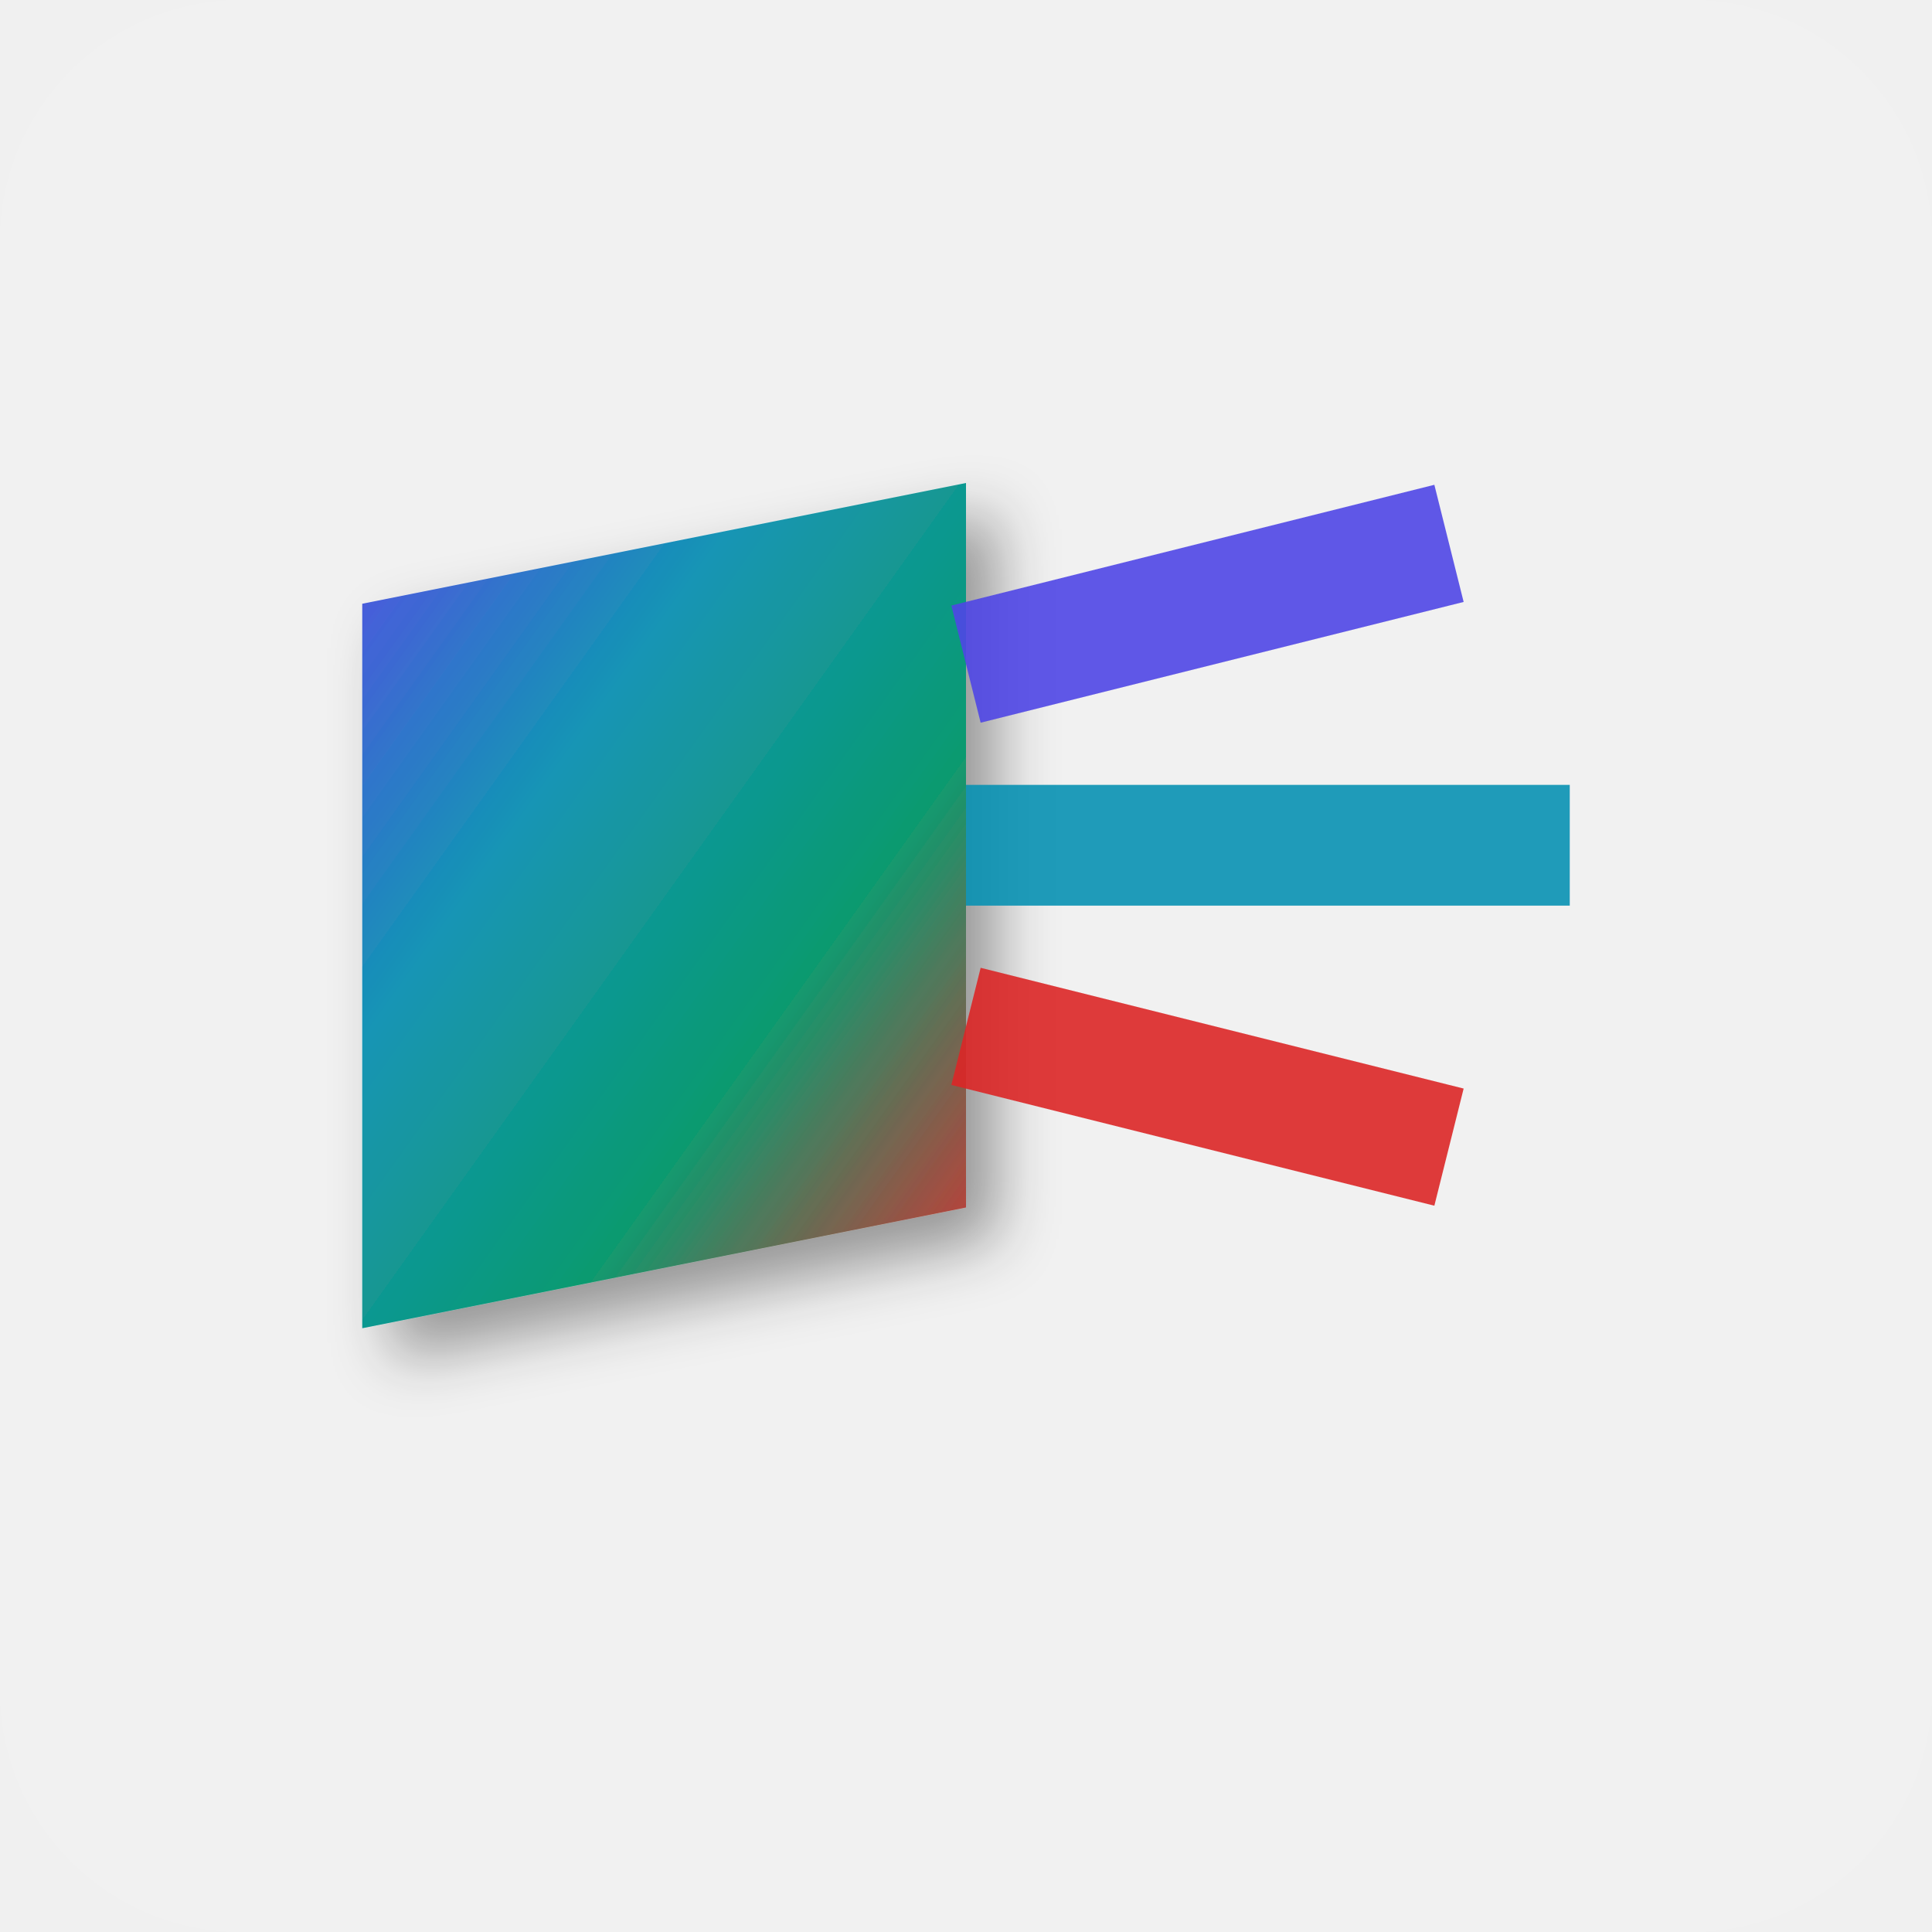
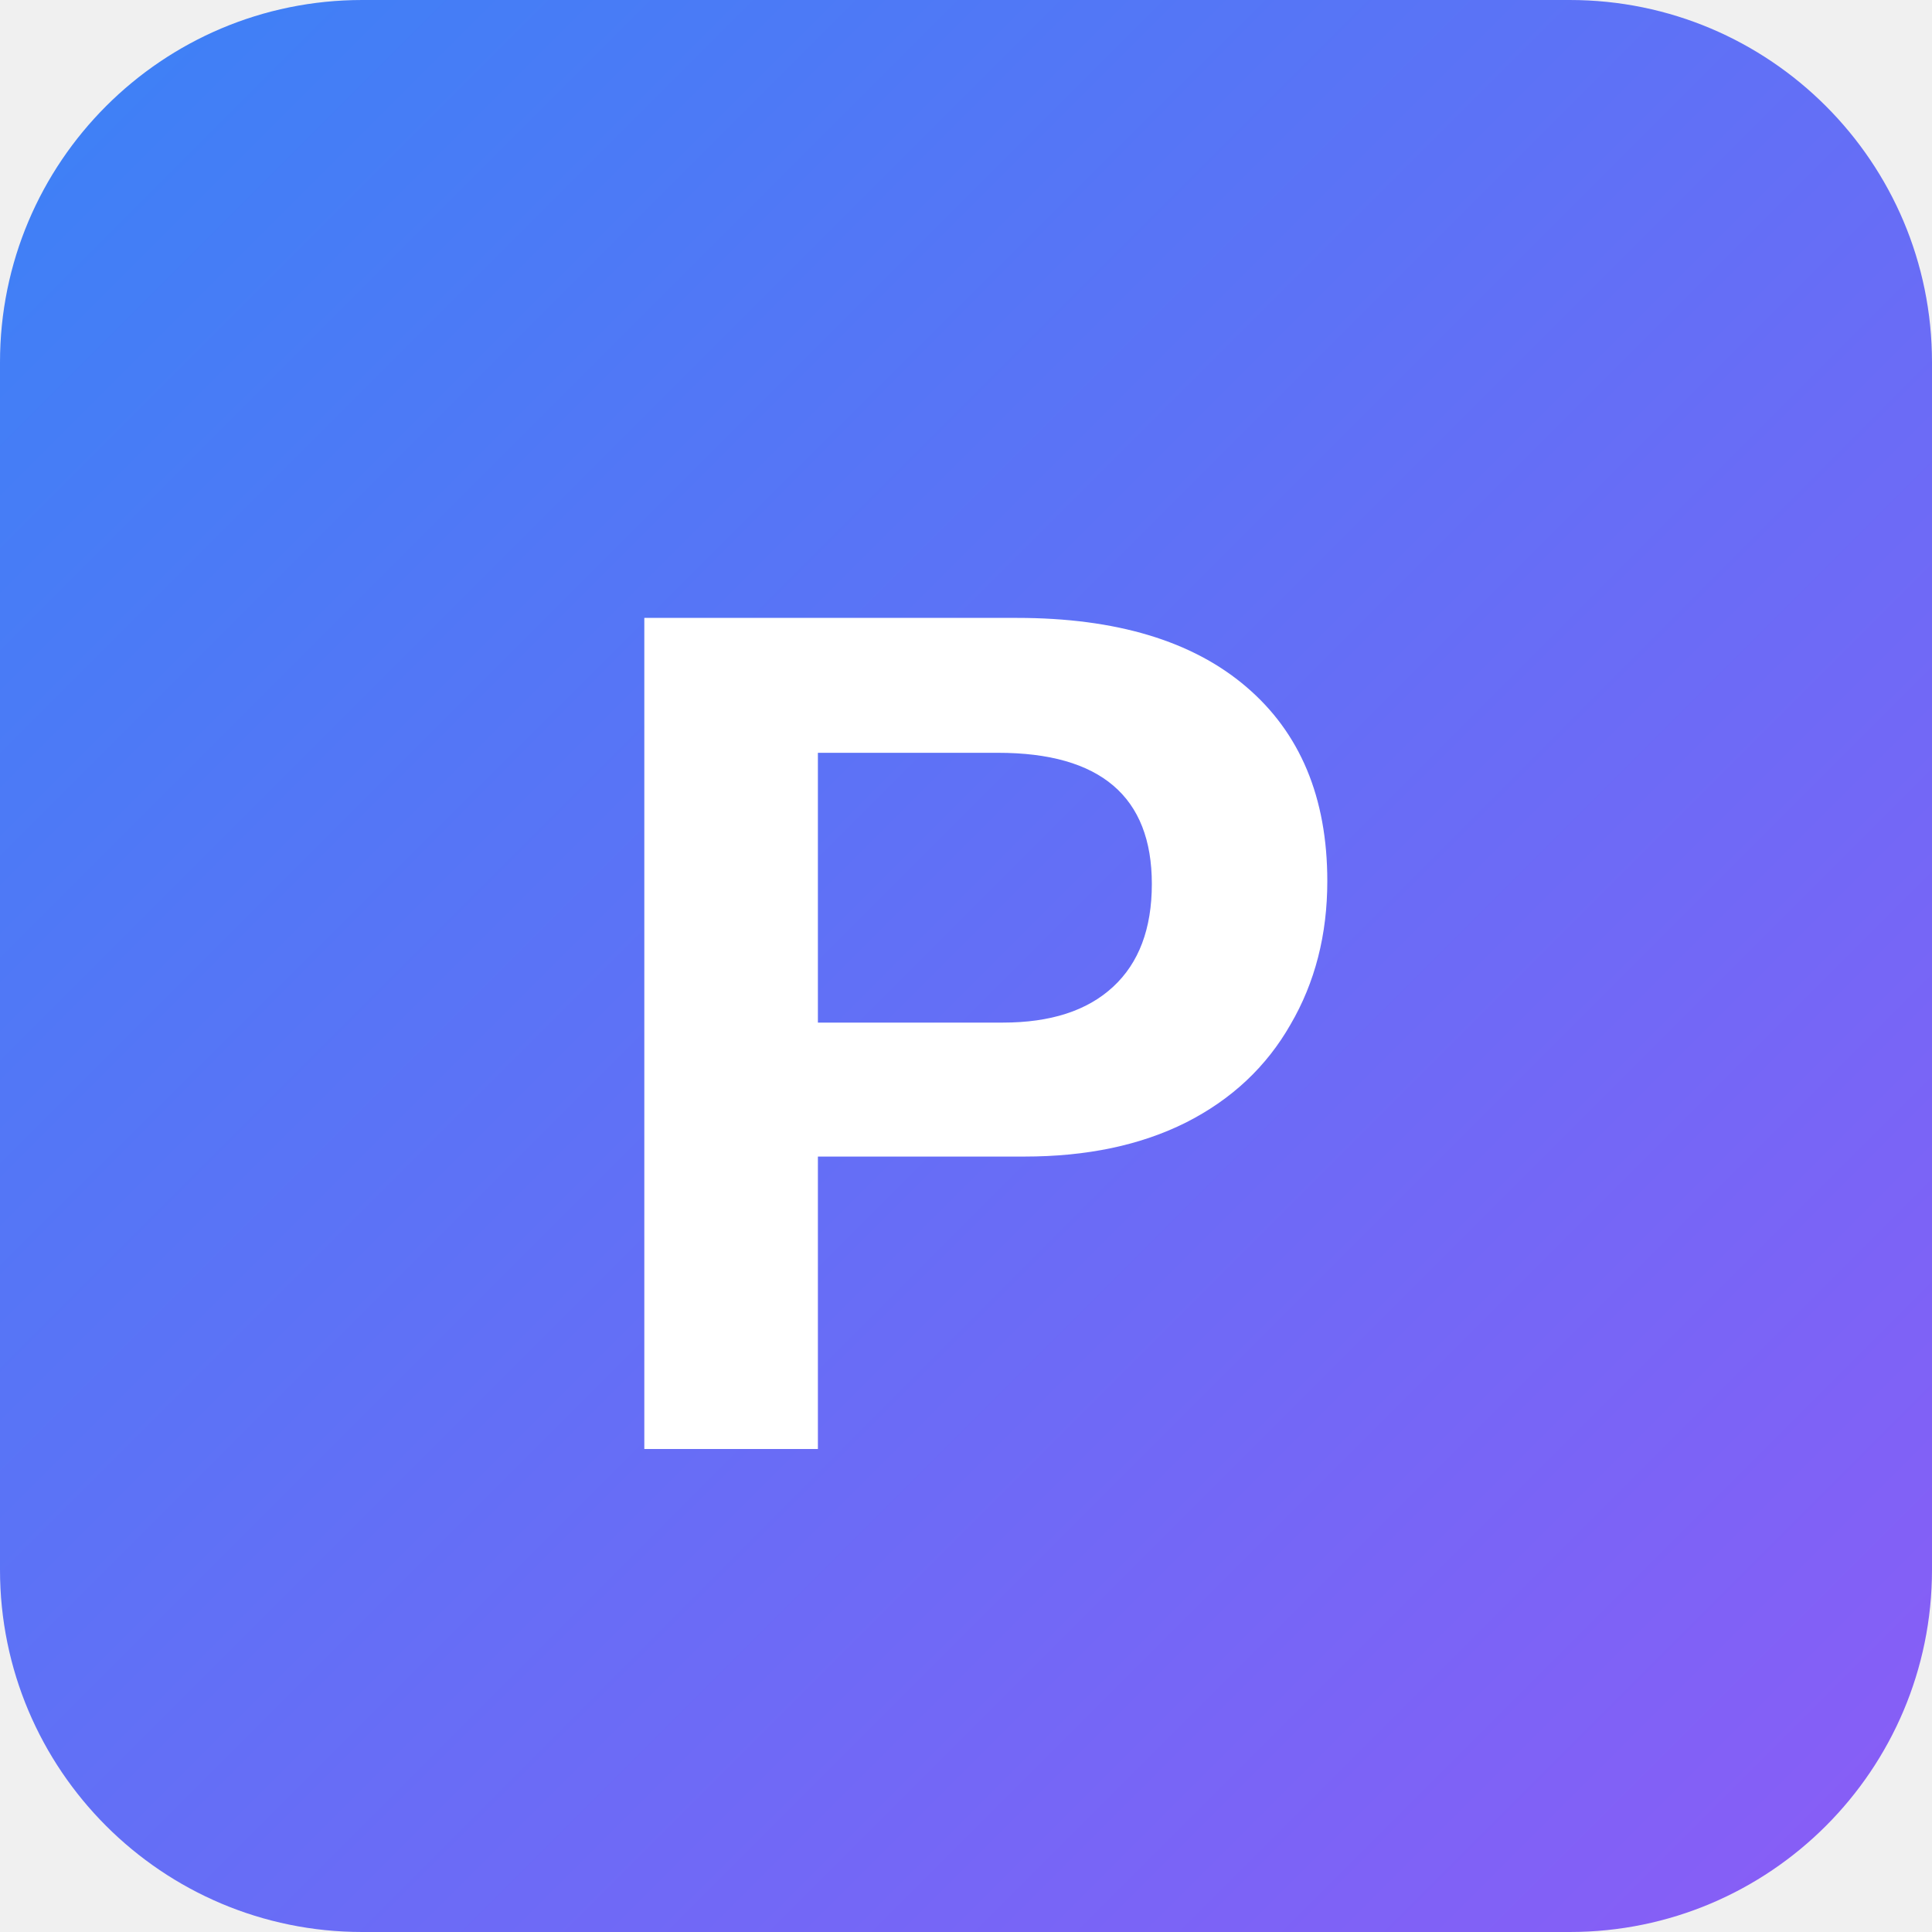
<svg xmlns="http://www.w3.org/2000/svg" width="32" height="32" viewBox="0 0 32 32">
  <defs>
-     <linearGradient id="prismGradientFavicon" x1="0%" y1="0%" x2="100%" y2="100%">
-       <stop offset="0%" style="stop-color:#4f46e5;stop-opacity:1" />
-       <stop offset="33%" style="stop-color:#0891b2;stop-opacity:1" />
-       <stop offset="66%" style="stop-color:#059669;stop-opacity:1" />
-       <stop offset="100%" style="stop-color:#dc2626;stop-opacity:1" />
+     <linearGradient id="prismBrandGradient" x1="0%" y1="0%" x2="100%" y2="100%">
+       <stop offset="0%" style="stop-color:#3b82f6;stop-opacity:1" />
+       <stop offset="100%" style="stop-color:#8b5cf6;stop-opacity:1" />
    </linearGradient>
-     <filter id="faviconShadow" x="-20%" y="-20%" width="140%" height="140%">
-       <feDropShadow dx="0.5" dy="0.5" stdDeviation="0.5" flood-color="#000000" flood-opacity="0.4" />
-     </filter>
  </defs>
-   <rect width="32" height="32" rx="4" fill="#ffffff" opacity="0.1" />
-   <path d="M 6 10 L 16 8 L 16 20 L 6 22 Z" fill="url(#prismGradientFavicon)" filter="url(#faviconShadow)" opacity="0.95" />
-   <line x1="16" y1="11" x2="24" y2="9" stroke="#4f46e5" stroke-width="2" opacity="0.9" />
-   <line x1="16" y1="14" x2="26" y2="14" stroke="#0891b2" stroke-width="2" opacity="0.9" />
-   <line x1="16" y1="17" x2="24" y2="19" stroke="#dc2626" stroke-width="2" opacity="0.9" />
+   <rect width="32" height="32" rx="6" fill="url(#prismBrandGradient)" />
+   <text x="16" y="24" text-anchor="middle" font-family="Arial, sans-serif" font-size="20" font-weight="bold" fill="white">P</text>
</svg>
